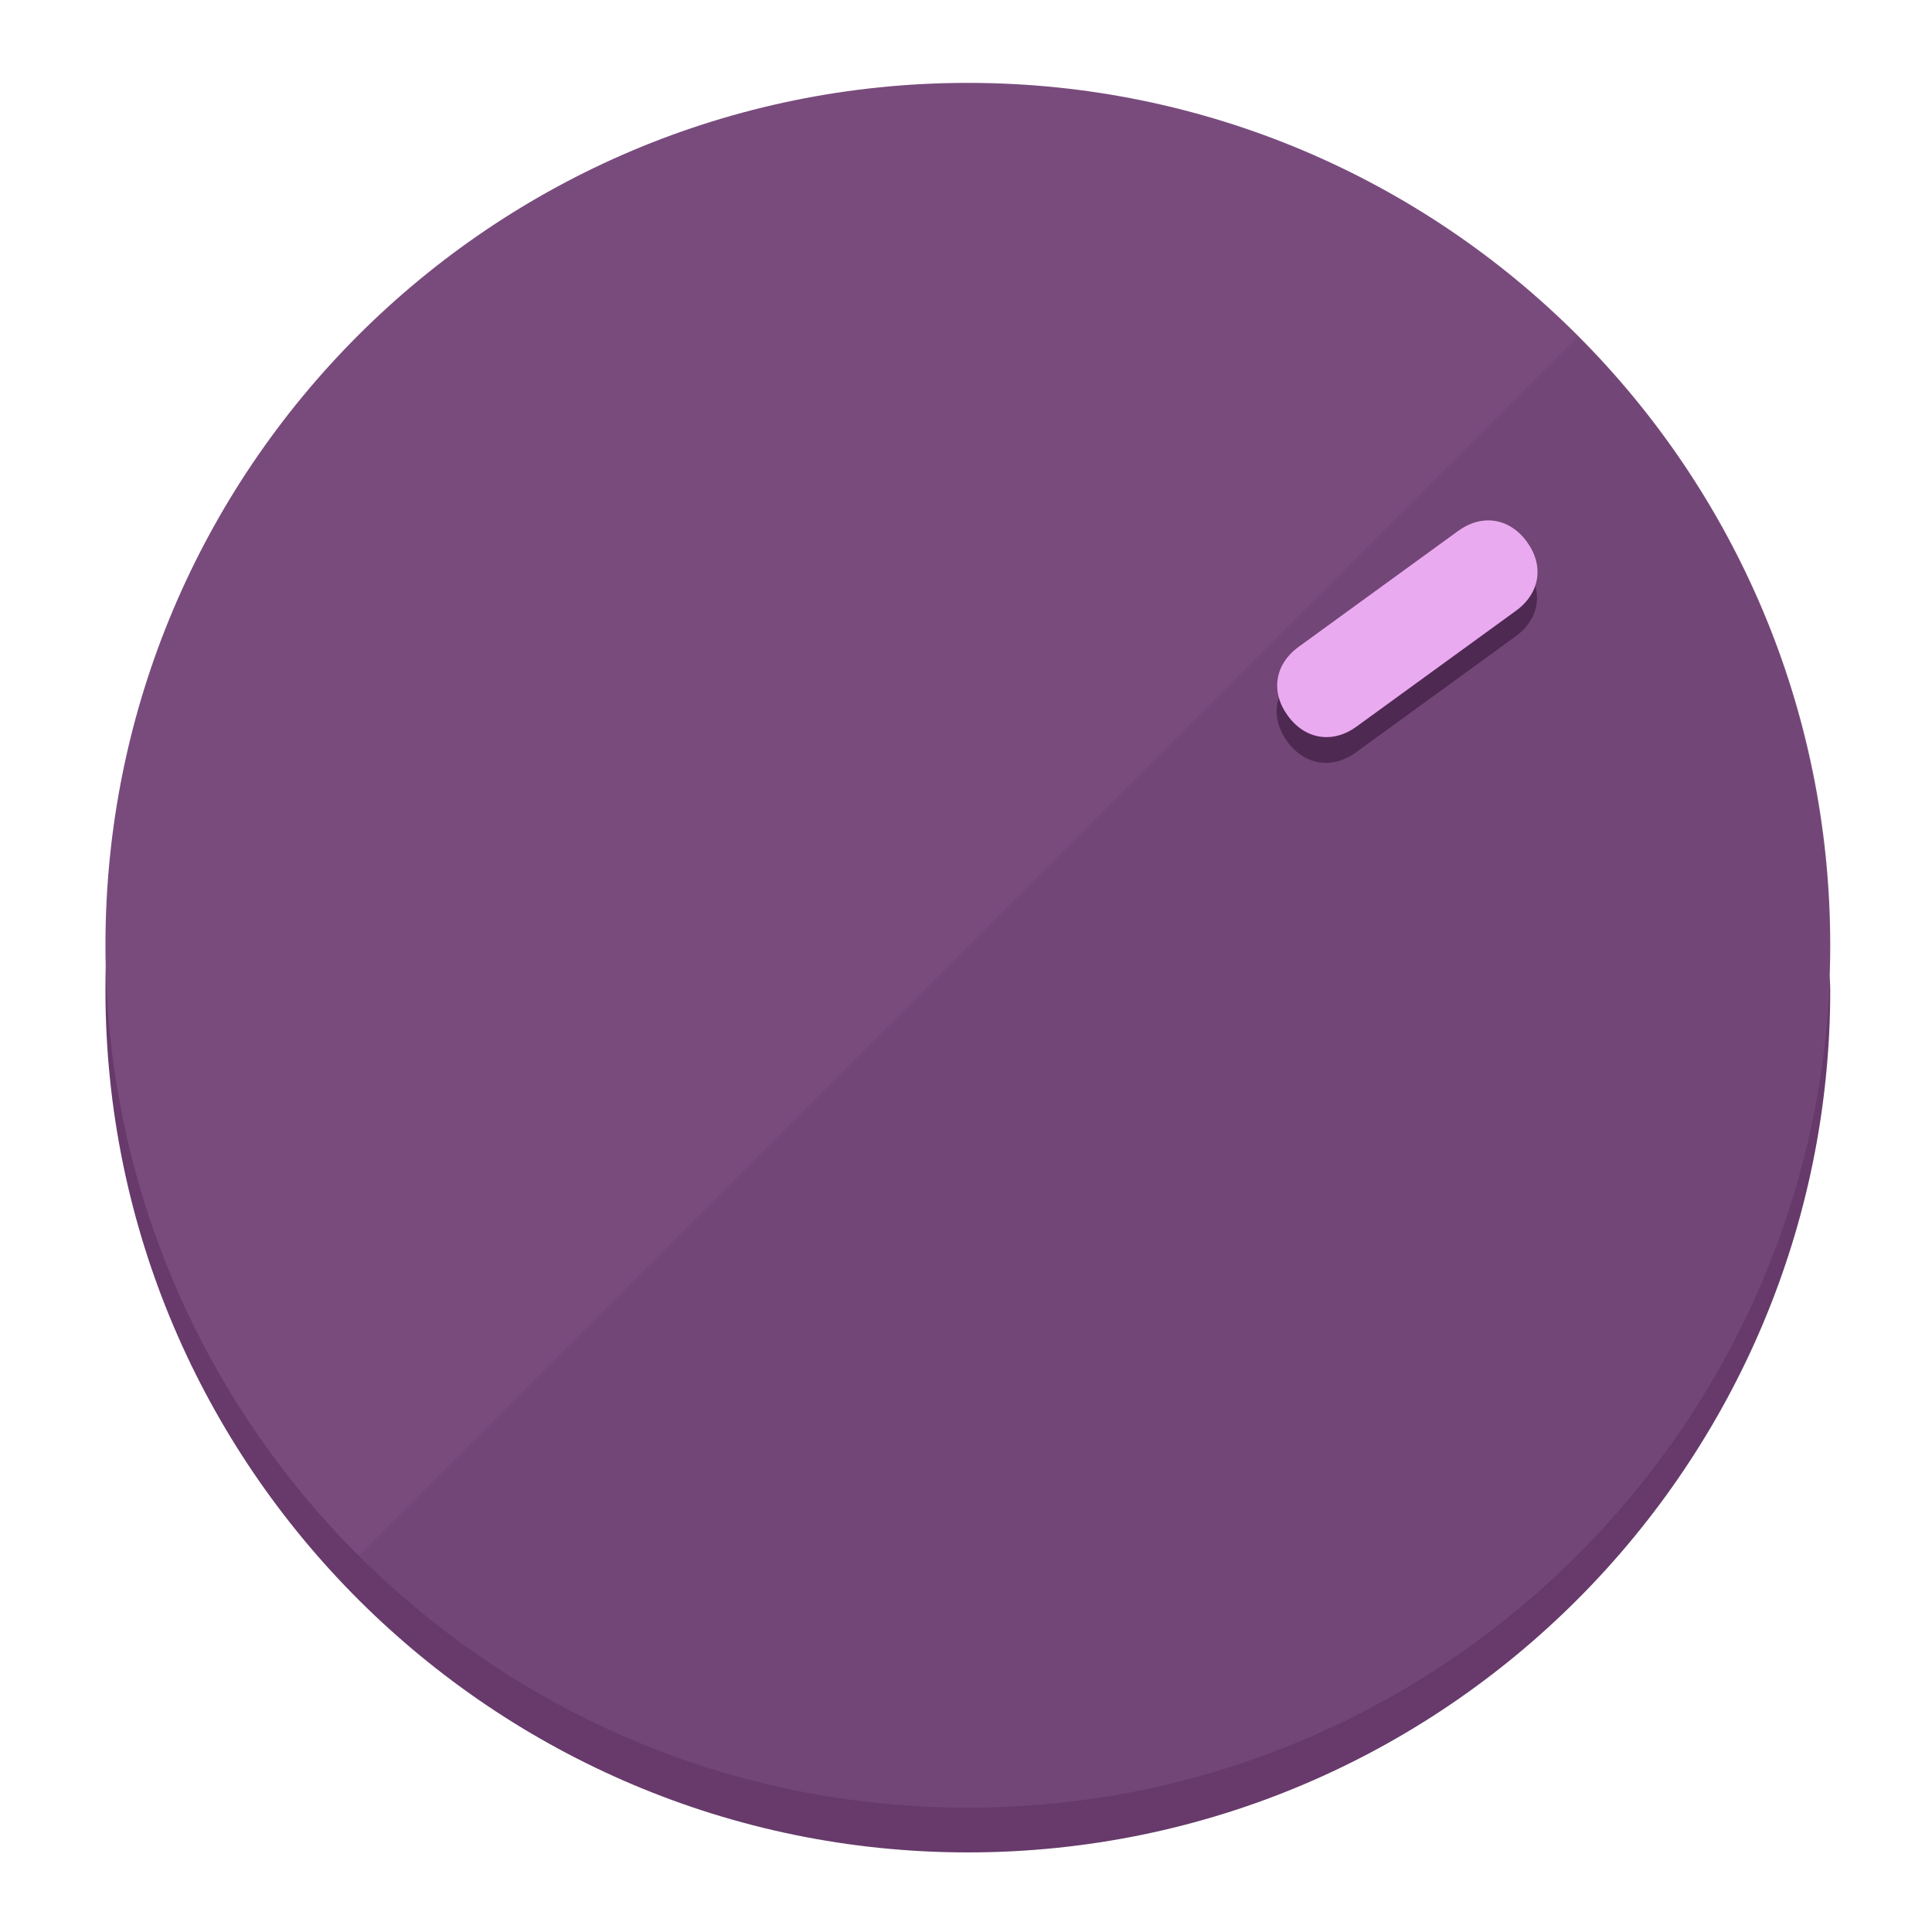
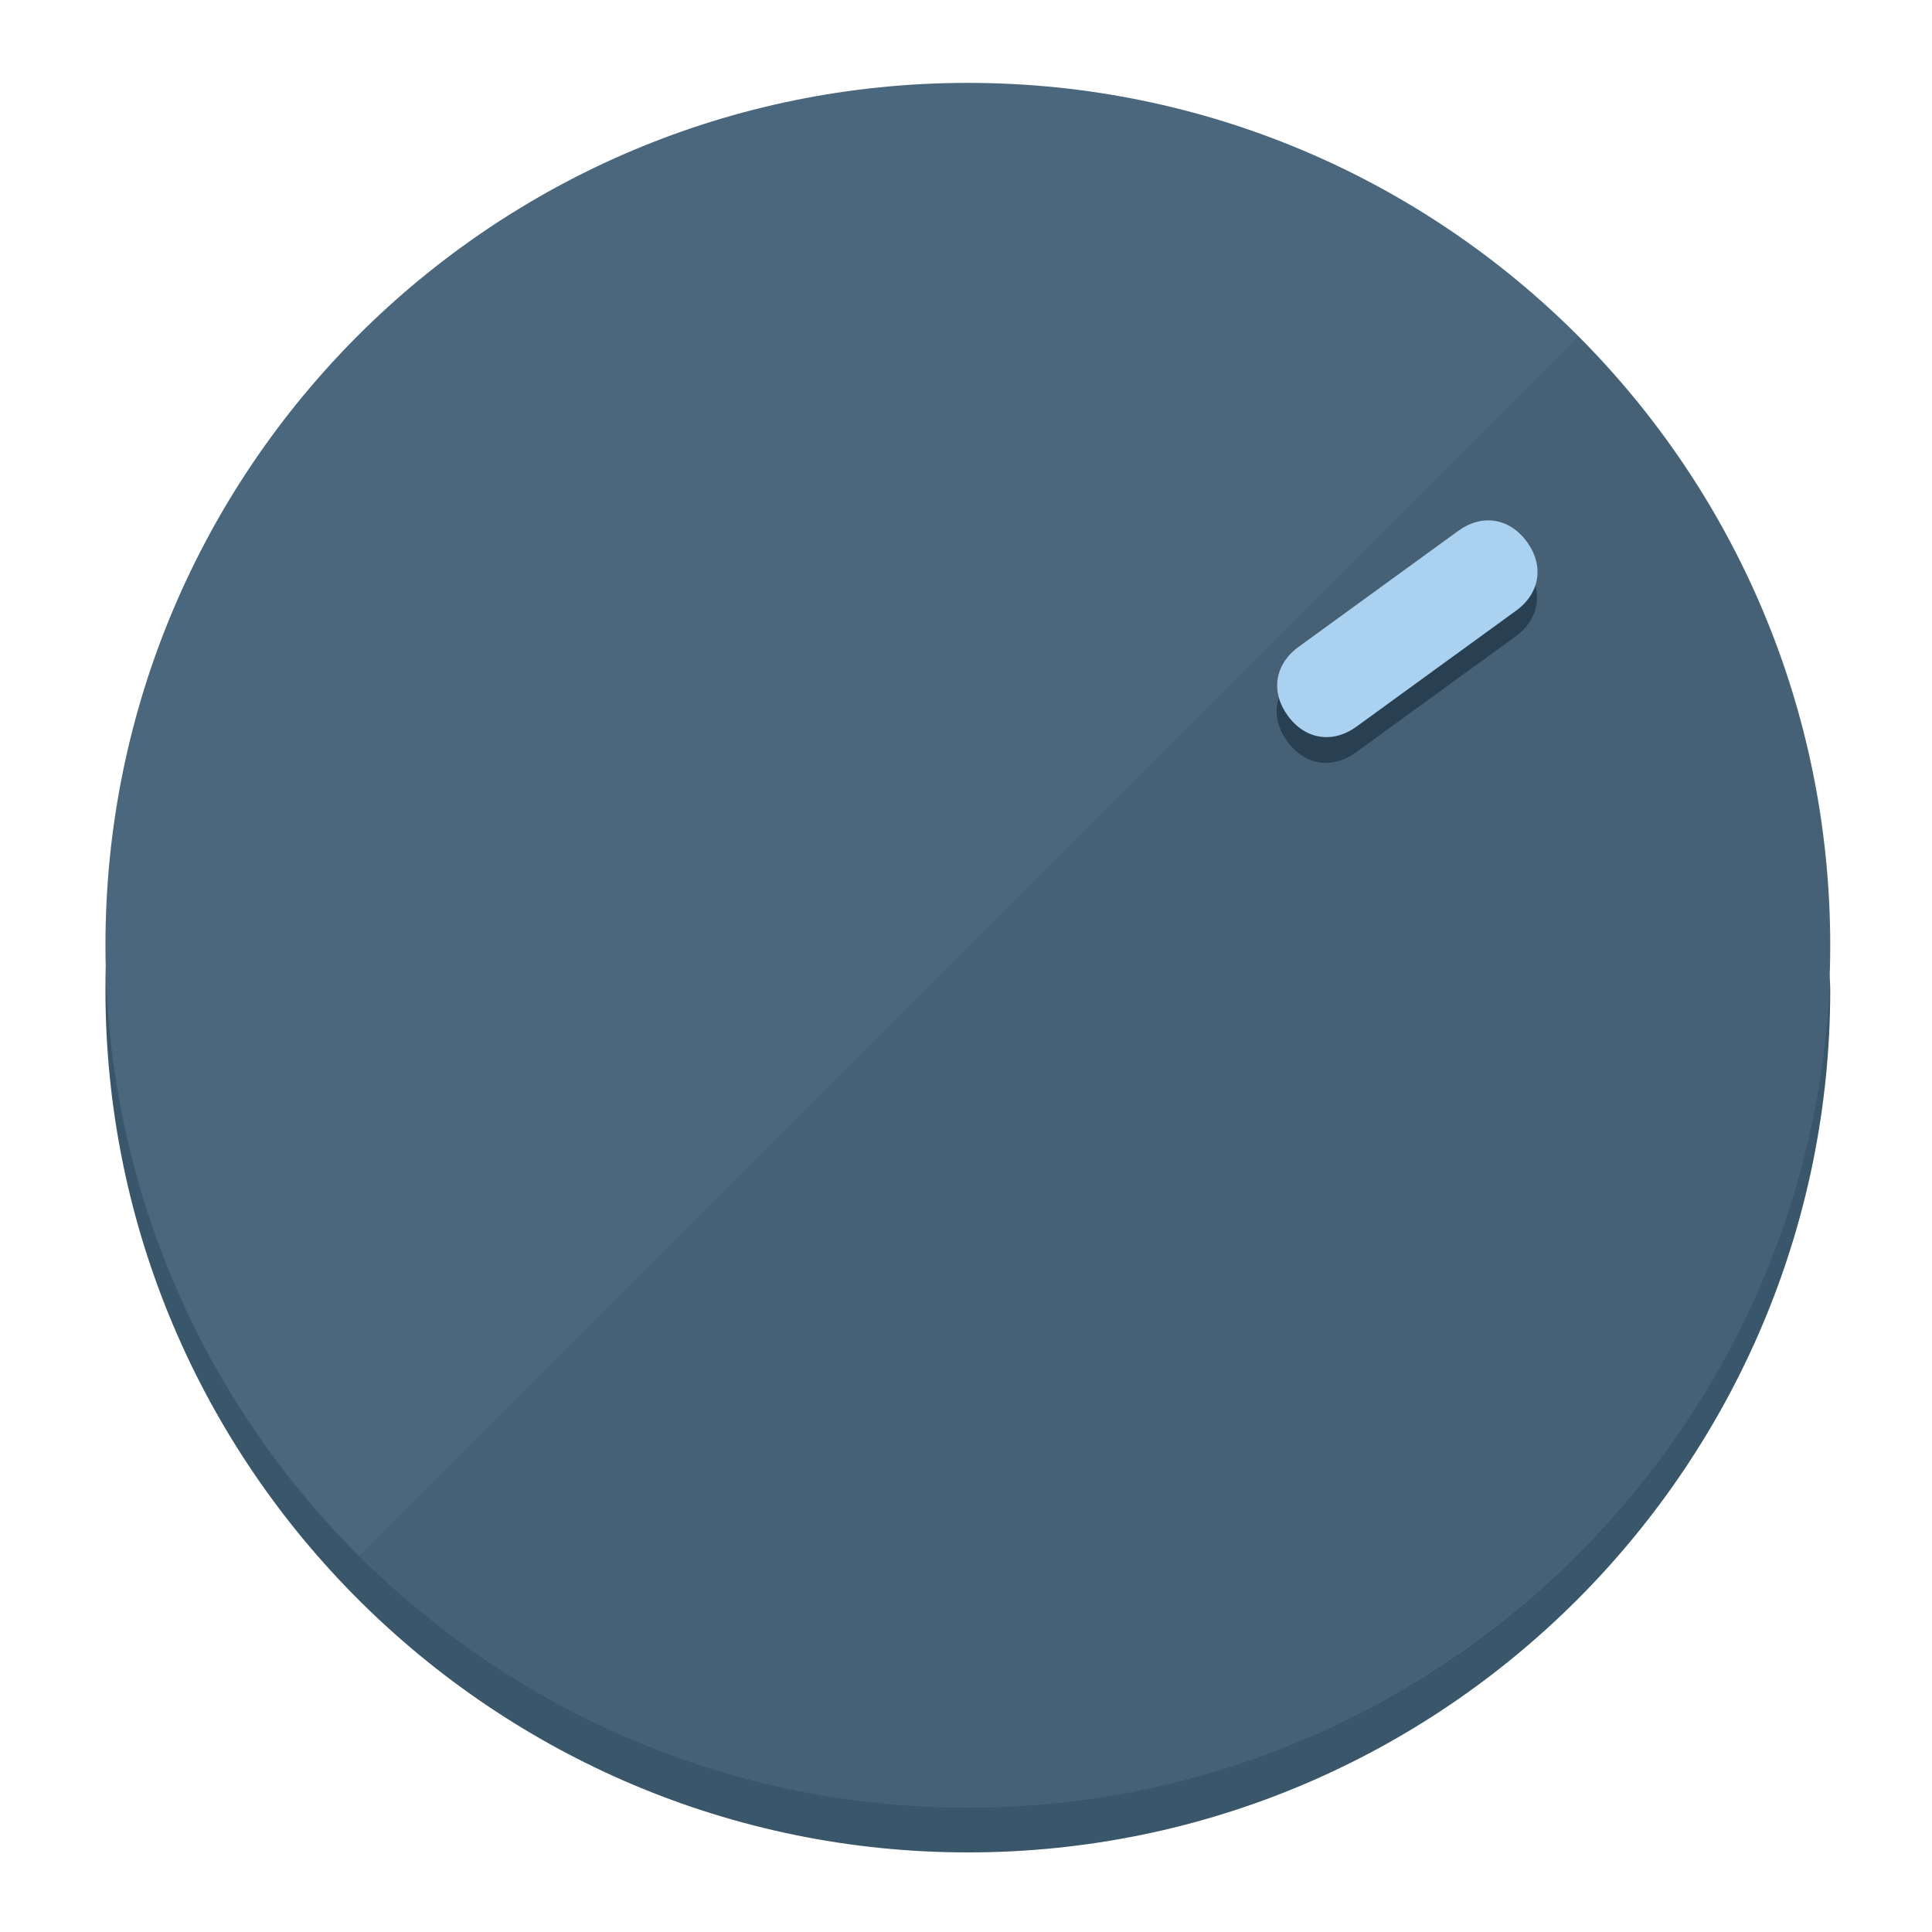
<svg xmlns="http://www.w3.org/2000/svg" height="120px" width="120px" version="1.1" id="Layer_1" viewBox="0 0 496.8 496.8" xml:space="preserve">
  <defs id="defs23" />
  <g id="g3158">
-     <path style="display:inline;fill:#673A6B;fill-opacity:1;stroke-width:1.584" d="m 248.875,445.92 c 116.582,0 212.89,-91.238 220.493,-205.286 0,5.069 1.267,8.87 1.267,13.939 0,121.651 -98.842,221.76 -221.76,221.76 -121.651,0 -221.76,-98.842 -221.76,-221.76 0,-5.069 0,-8.87 1.267,-13.939 7.603,114.048 103.91,205.286 220.493,205.286 z" id="path8" />
-     <circle style="display:inline;fill:#794B7D;fill-opacity:1;stroke-width:1.584" cx="248.875" cy="243.071" r="221.76" id="circle12" />
-     <path style="display:inline;fill:#4E2952;fill-opacity:0.154;stroke-width:1.587" d="m 405.744,86.606 c 86.308,86.308 86.308,227.193 0,313.5 -86.308,86.308 -227.193,86.308 -313.5,0" id="path14" />
+     <path style="display:inline;fill:#3A566B;fill-opacity:1;stroke-width:1.584" d="m 248.875,445.92 c 116.582,0 212.89,-91.238 220.493,-205.286 0,5.069 1.267,8.87 1.267,13.939 0,121.651 -98.842,221.76 -221.76,221.76 -121.651,0 -221.76,-98.842 -221.76,-221.76 0,-5.069 0,-8.87 1.267,-13.939 7.603,114.048 103.91,205.286 220.493,205.286 z" id="path8" />
+     <circle style="display:inline;fill:#4B677D;fill-opacity:1;stroke-width:1.584" cx="248.875" cy="243.071" r="221.76" id="circle12" />
+     <path style="display:inline;fill:#294052;fill-opacity:0.154;stroke-width:1.587" d="m 405.744,86.606 c 86.308,86.308 86.308,227.193 0,313.5 -86.308,86.308 -227.193,86.308 -313.5,0" id="path14" />
  </g>
  <g id="g3198">
    <circle style="display:none;fill:#000000;fill-opacity:0;stroke-width:1.584" cx="343.108" cy="-57.84" r="221.76" id="circle12-3" transform="rotate(54)" />
-     <path style="display:inline;fill:#4E2952;fill-opacity:1;stroke-width:1.584" d="m 348.699,193.447 c -6.151,4.469 -13.231,3.348 -17.7,-2.803 v 0 c -4.469,-6.151 -3.348,-13.231 2.803,-17.7 l 41.007,-29.794 c 6.151,-4.469 13.231,-3.348 17.7,2.803 v 0 c 4.469,6.151 3.348,13.231 -2.803,17.7 z" id="path3789" />
-     <path style="display:inline;fill:#EAAAF0;stroke-width:1.584" d="m 348.836,186.828 c -6.151,4.469 -13.231,3.348 -17.7,-2.803 v 0 c -4.469,-6.151 -3.348,-13.231 2.803,-17.7 l 41.007,-29.794 c 6.151,-4.469 13.231,-3.348 17.7,2.803 v 0 c 4.469,6.151 3.348,13.231 -2.803,17.7 z" id="path915" />
+     <path style="display:inline;fill:#294052;fill-opacity:1;stroke-width:1.584" d="m 348.699,193.447 c -6.151,4.469 -13.231,3.348 -17.7,-2.803 v 0 c -4.469,-6.151 -3.348,-13.231 2.803,-17.7 l 41.007,-29.794 c 6.151,-4.469 13.231,-3.348 17.7,2.803 v 0 c 4.469,6.151 3.348,13.231 -2.803,17.7 z" id="path3789" />
+     <path style="display:inline;fill:#AAD1F0;stroke-width:1.584" d="m 348.836,186.828 c -6.151,4.469 -13.231,3.348 -17.7,-2.803 v 0 c -4.469,-6.151 -3.348,-13.231 2.803,-17.7 l 41.007,-29.794 c 6.151,-4.469 13.231,-3.348 17.7,2.803 v 0 c 4.469,6.151 3.348,13.231 -2.803,17.7 z" id="path915" />
  </g>
</svg>
